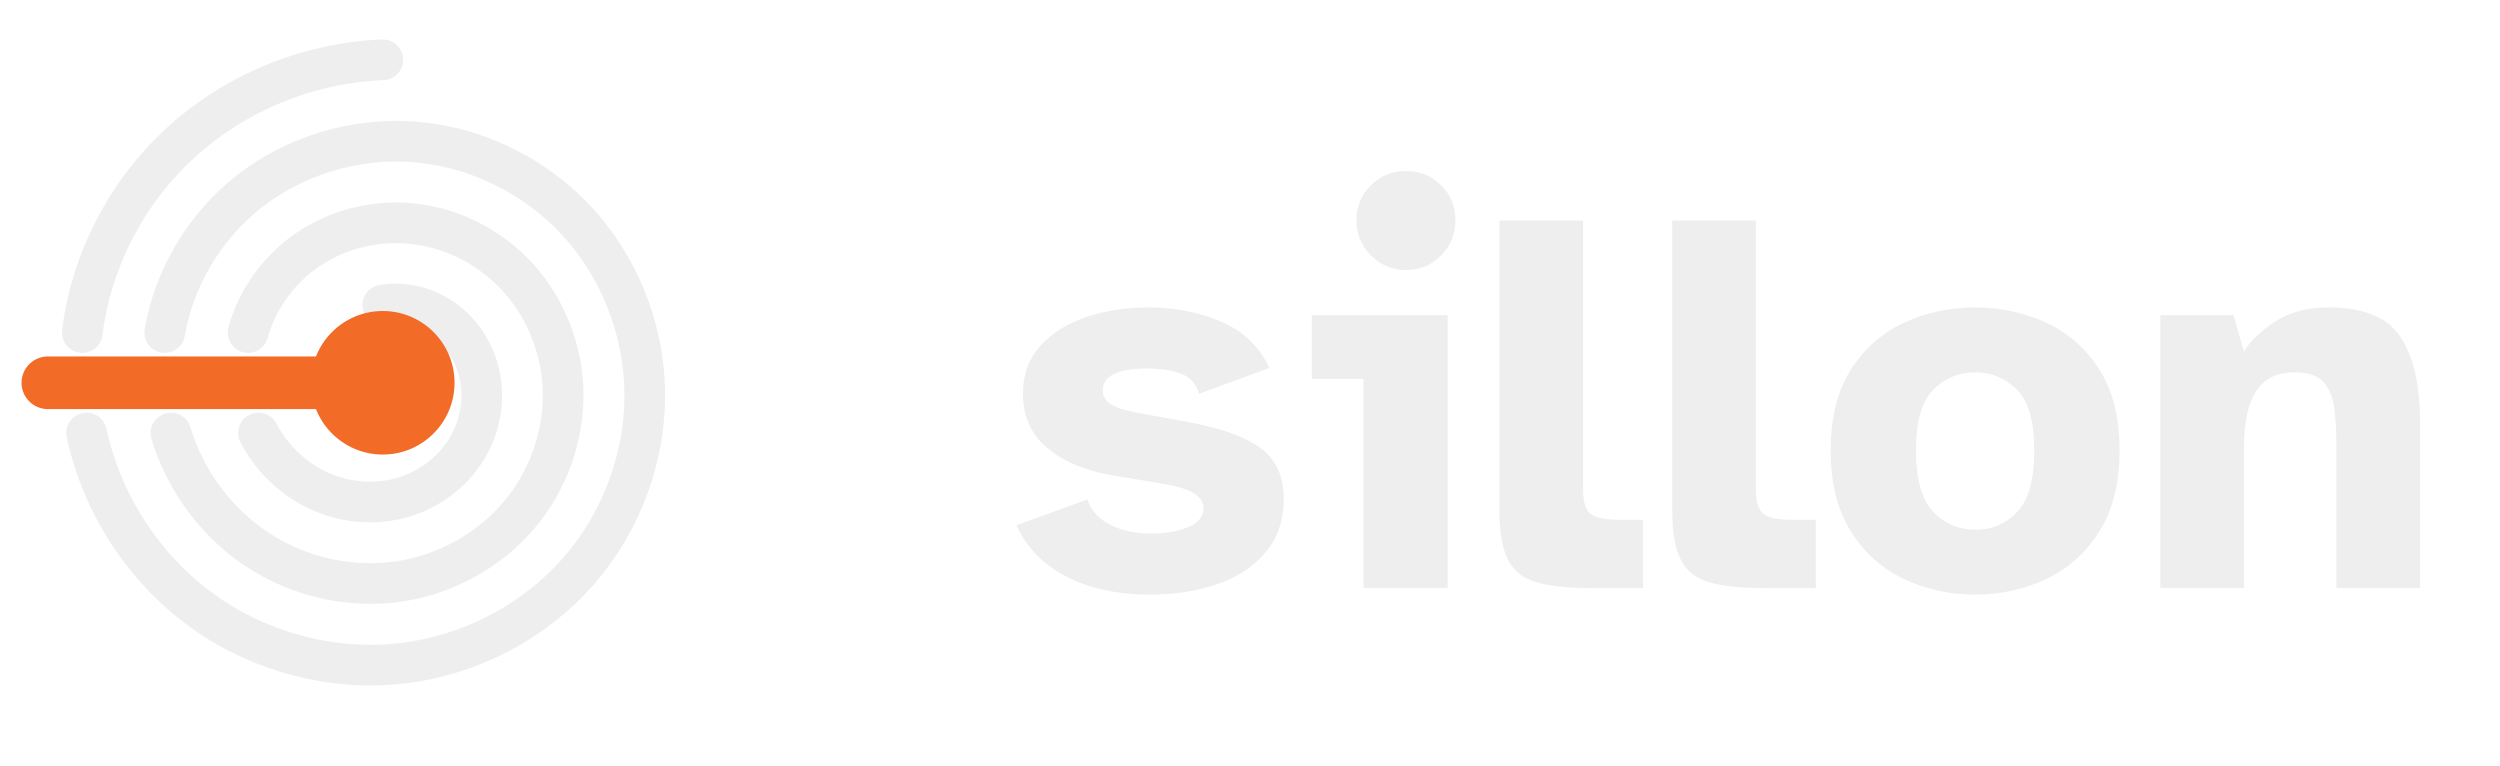
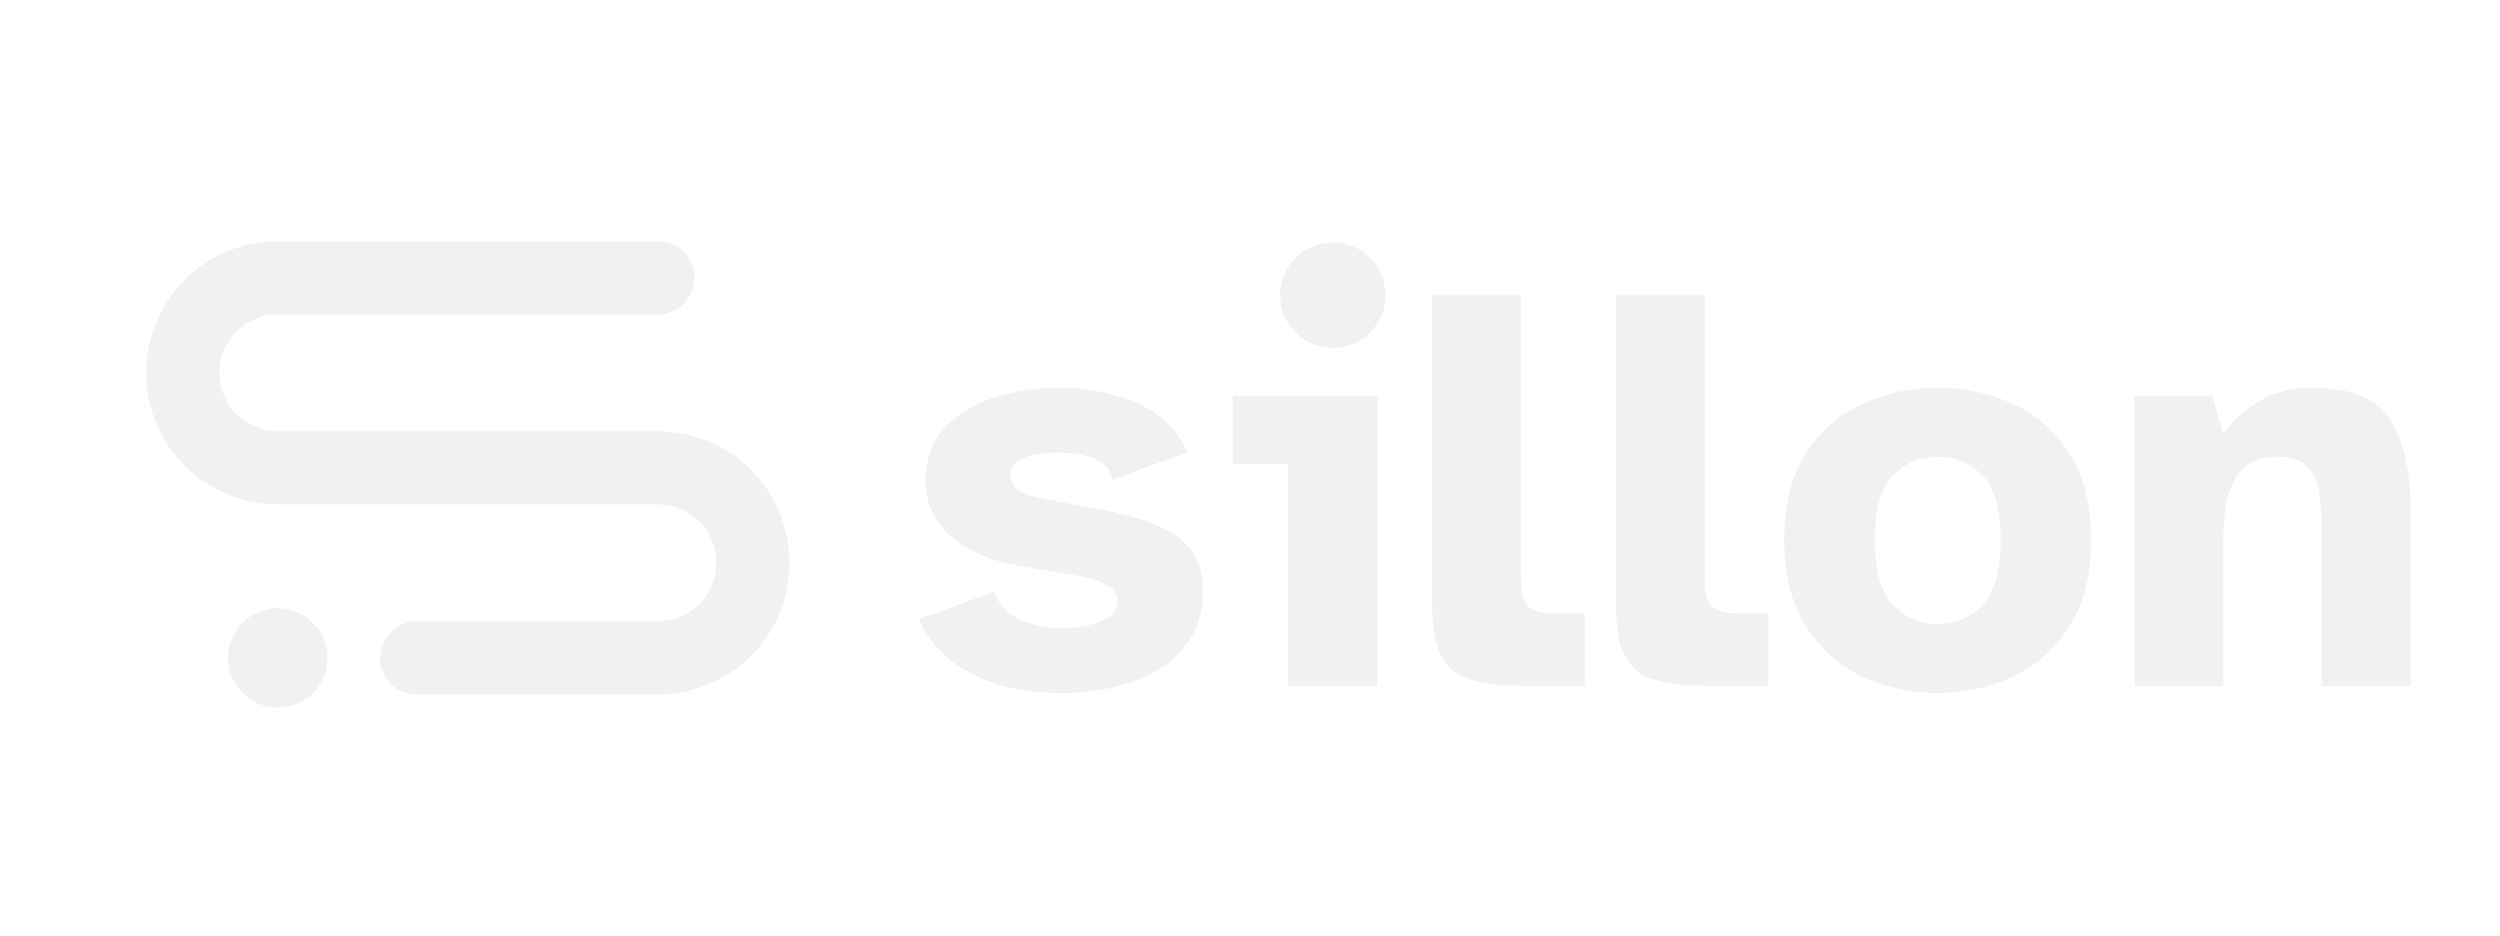
- <svg xmlns="http://www.w3.org/2000/svg" viewBox="0 0 209 64" width="209" height="64" role="img" aria-label="sillon">
-   <g fill="none" stroke="#EEEEEE" stroke-width="3.4" stroke-linecap="round">
-     <path d="M 32.00 25.50 C 33.56 25.24 35.32 25.57 36.81 26.53 C 38.30 27.49 39.50 29.08 40.00 30.97 C 40.51 32.86 40.31 35.04 39.34 36.95 C 38.37 38.86 36.62 40.48 34.44 41.32 C 32.27 42.16 29.68 42.21 27.32 41.31 C 24.97 40.42 22.86 38.60 21.61 36.20" />
-     <path d="M 20.74 27.80 C 21.50 25.04 23.31 22.48 25.85 20.79 C 28.38 19.10 31.62 18.32 34.82 18.74 C 38.02 19.15 41.15 20.78 43.42 23.33 C 45.68 25.88 47.05 29.35 47.08 32.94 C 47.11 36.53 45.81 40.23 43.36 43.10 C 40.91 45.98 37.33 48.00 33.42 48.60 C 29.50 49.19 25.28 48.34 21.78 46.12 C 18.28 43.91 15.53 40.34 14.29 36.20" />
-     <path d="M 13.77 27.80 C 14.54 23.27 17.08 18.95 20.85 15.99 C 24.63 13.04 29.61 11.49 34.59 11.86 C 39.56 12.23 44.48 14.53 48.05 18.29 C 51.62 22.06 53.79 27.26 53.90 32.64 C 54.01 38.02 52.04 43.53 48.38 47.73 C 44.71 51.93 39.37 54.78 33.63 55.45 C 27.90 56.12 21.82 54.58 16.97 51.10 C 12.12 47.63 8.54 42.23 7.24 36.20" />
-     <path d="M 6.88 27.80 C 7.61 21.87 10.52 16.14 15.05 11.98 C 19.57 7.81 25.68 5.25 32.00 5.00" />
-   </g>
-   <line x1="4.0" y1="32.0" x2="32.0" y2="32.0" stroke="#F26B27" stroke-width="4.4" stroke-linecap="round" />
-   <circle cx="32.0" cy="32.0" r="6.0" fill="#F26B27" />
-   <g transform="translate(84 49.16)">
-     <path d="M12.144 0.552Q8.142 0.552 5.221 -0.92Q2.3 -2.392 0.966 -5.244L6.9 -7.406Q7.406 -5.98 8.855 -5.267Q10.304 -4.554 12.282 -4.554Q13.984 -4.554 15.295 -5.083Q16.606 -5.612 16.606 -6.67Q16.606 -7.406 15.824 -7.912Q15.042 -8.418 13.064 -8.74L8.97 -9.43Q5.658 -9.982 3.588 -11.684Q1.518 -13.386 1.518 -16.238Q1.518 -18.63 2.967 -20.24Q4.416 -21.85 6.808 -22.655Q9.2 -23.46 12.006 -23.46Q15.272 -23.46 18.055 -22.287Q20.838 -21.114 22.126 -18.4L16.238 -16.238Q15.916 -17.48 14.72 -17.917Q13.524 -18.354 11.96 -18.354Q8.188 -18.354 8.188 -16.514Q8.188 -15.824 8.832 -15.387Q9.476 -14.95 10.994 -14.674L15.226 -13.892Q19.366 -13.156 21.344 -11.73Q23.322 -10.304 23.322 -7.452Q23.322 -4.784 21.804 -2.99Q20.286 -1.196 17.756 -0.322Q15.226 0.552 12.144 0.552ZM33.534 -26.588Q31.832 -26.588 30.613 -27.807Q29.394 -29.026 29.394 -30.728Q29.394 -32.476 30.613 -33.672Q31.832 -34.868 33.534 -34.868Q35.282 -34.868 36.478 -33.672Q37.674 -32.476 37.674 -30.728Q37.674 -29.026 36.478 -27.807Q35.282 -26.588 33.534 -26.588ZM29.992 0.0V-17.48H25.668V-22.816H37.03V0.0ZM48.898 0.0Q46.092 0.0 44.436 -0.483Q42.78 -0.966 42.067 -2.369Q41.354 -3.772 41.354 -6.44V-30.728H48.346V-8.28Q48.346 -6.67 48.99 -6.187Q49.634 -5.704 51.382 -5.704H53.36V0.0ZM63.342 0.0Q60.536 0.0 58.88 -0.483Q57.224 -0.966 56.511 -2.369Q55.798 -3.772 55.798 -6.44V-30.728H62.79V-8.28Q62.79 -6.67 63.434 -6.187Q64.078 -5.704 65.826 -5.704H67.804V0.0ZM81.144 0.552Q77.97 0.552 75.21 -0.736Q72.45 -2.024 70.748 -4.715Q69.046 -7.406 69.046 -11.5Q69.046 -15.64 70.748 -18.285Q72.45 -20.93 75.21 -22.195Q77.97 -23.46 81.144 -23.46Q84.272 -23.46 87.032 -22.195Q89.792 -20.93 91.494 -18.285Q93.196 -15.64 93.196 -11.5Q93.196 -7.406 91.494 -4.715Q89.792 -2.024 87.032 -0.736Q84.272 0.552 81.144 0.552ZM81.144 -4.876Q83.26 -4.876 84.663 -6.394Q86.066 -7.912 86.066 -11.5Q86.066 -15.134 84.617 -16.583Q83.168 -18.032 81.144 -18.032Q79.074 -18.032 77.625 -16.583Q76.176 -15.134 76.176 -11.5Q76.176 -7.912 77.602 -6.394Q79.028 -4.876 81.144 -4.876ZM96.6 0.0V-22.816H102.718L103.592 -19.78Q104.374 -21.068 106.191 -22.264Q108.008 -23.46 110.63 -23.46Q115.046 -23.46 116.679 -20.999Q118.312 -18.538 118.312 -13.892V0.0H111.32V-12.144Q111.32 -13.754 111.136 -15.088Q110.952 -16.422 110.239 -17.227Q109.526 -18.032 107.824 -18.032Q105.616 -18.032 104.604 -16.445Q103.592 -14.858 103.592 -11.73V0.0Z" fill="#EEEEEE" />
+ <svg xmlns="http://www.w3.org/2000/svg" viewBox="0 0 171 64" width="171" height="64" role="img" aria-label="sillon">
+   <path d="M 45.00 19.00 H 19.00 A 6.50 6.50 0 0 0 19.00 32.00 H 45.00 A 6.50 6.50 0 0 1 45.00 45.00 H 28.50" fill="none" stroke="#F1F1EF" stroke-width="5.0" stroke-linecap="round" stroke-linejoin="round" />
+   <circle cx="19.00" cy="45.00" r="3.4" fill="#F1F1EF" />
+   <g transform="translate(62 46.92)">
+     <path d="M10.56 0.48Q7.08 0.48 4.54 -0.8Q2.0 -2.08 0.84 -4.56L6.0 -6.44Q6.44 -5.2 7.7 -4.58Q8.96 -3.96 10.68 -3.96Q12.16 -3.96 13.3 -4.42Q14.44 -4.88 14.44 -5.8Q14.44 -6.44 13.76 -6.88Q13.08 -7.32 11.36 -7.6L7.8 -8.2Q4.92 -8.68 3.12 -10.16Q1.32 -11.64 1.32 -14.12Q1.32 -16.2 2.58 -17.6Q3.84 -19.0 5.92 -19.7Q8.0 -20.4 10.44 -20.4Q13.28 -20.4 15.7 -19.38Q18.12 -18.36 19.24 -16.0L14.12 -14.12Q13.84 -15.2 12.8 -15.58Q11.76 -15.96 10.4 -15.96Q7.12 -15.96 7.12 -14.36Q7.12 -13.76 7.68 -13.38Q8.24 -13.0 9.56 -12.76L13.24 -12.08Q16.84 -11.44 18.56 -10.2Q20.28 -8.96 20.28 -6.48Q20.28 -4.16 18.96 -2.6Q17.64 -1.04 15.44 -0.28Q13.24 0.48 10.56 0.48ZM29.16 -23.12Q27.68 -23.12 26.62 -24.18Q25.56 -25.24 25.56 -26.72Q25.56 -28.24 26.62 -29.28Q27.68 -30.32 29.16 -30.32Q30.68 -30.32 31.72 -29.28Q32.76 -28.24 32.76 -26.72Q32.76 -25.24 31.72 -24.18Q30.68 -23.12 29.16 -23.12ZM26.08 0.0V-15.2H22.32V-19.84H32.2V0.0ZM42.52 0.0Q40.08 0.0 38.64 -0.42Q37.2 -0.84 36.58 -2.06Q35.96 -3.28 35.96 -5.6V-26.72H42.04V-7.2Q42.04 -5.8 42.6 -5.38Q43.16 -4.96 44.68 -4.96H46.4V0.0ZM55.08 0.0Q52.64 0.0 51.2 -0.42Q49.76 -0.84 49.14 -2.06Q48.52 -3.28 48.52 -5.6V-26.72H54.6V-7.2Q54.6 -5.8 55.16 -5.38Q55.72 -4.96 57.24 -4.96H58.96V0.0ZM70.56 0.48Q67.8 0.48 65.4 -0.64Q63 -1.76 61.52 -4.1Q60.04 -6.44 60.04 -10.0Q60.04 -13.6 61.52 -15.9Q63 -18.2 65.4 -19.3Q67.8 -20.4 70.56 -20.4Q73.28 -20.4 75.68 -19.3Q78.08 -18.2 79.56 -15.9Q81.04 -13.6 81.04 -10.0Q81.04 -6.44 79.56 -4.1Q78.08 -1.76 75.68 -0.64Q73.28 0.48 70.56 0.48ZM70.56 -4.24Q72.4 -4.24 73.62 -5.56Q74.84 -6.88 74.84 -10.0Q74.84 -13.16 73.58 -14.42Q72.32 -15.68 70.56 -15.68Q68.76 -15.68 67.5 -14.42Q66.24 -13.16 66.24 -10.0Q66.24 -6.88 67.48 -5.56Q68.72 -4.24 70.56 -4.24ZM84.0 0.0V-19.84H89.32L90.08 -17.2Q90.76 -18.32 92.34 -19.36Q93.92 -20.4 96.2 -20.4Q100.04 -20.4 101.46 -18.26Q102.88 -16.12 102.88 -12.08V0.0H96.8V-10.56Q96.8 -11.96 96.64 -13.12Q96.48 -14.28 95.86 -14.98Q95.24 -15.68 93.76 -15.68Q91.84 -15.68 90.96 -14.3Q90.08 -12.92 90.08 -10.2V0.0Z" fill="#F1F1EF" />
  </g>
</svg>
